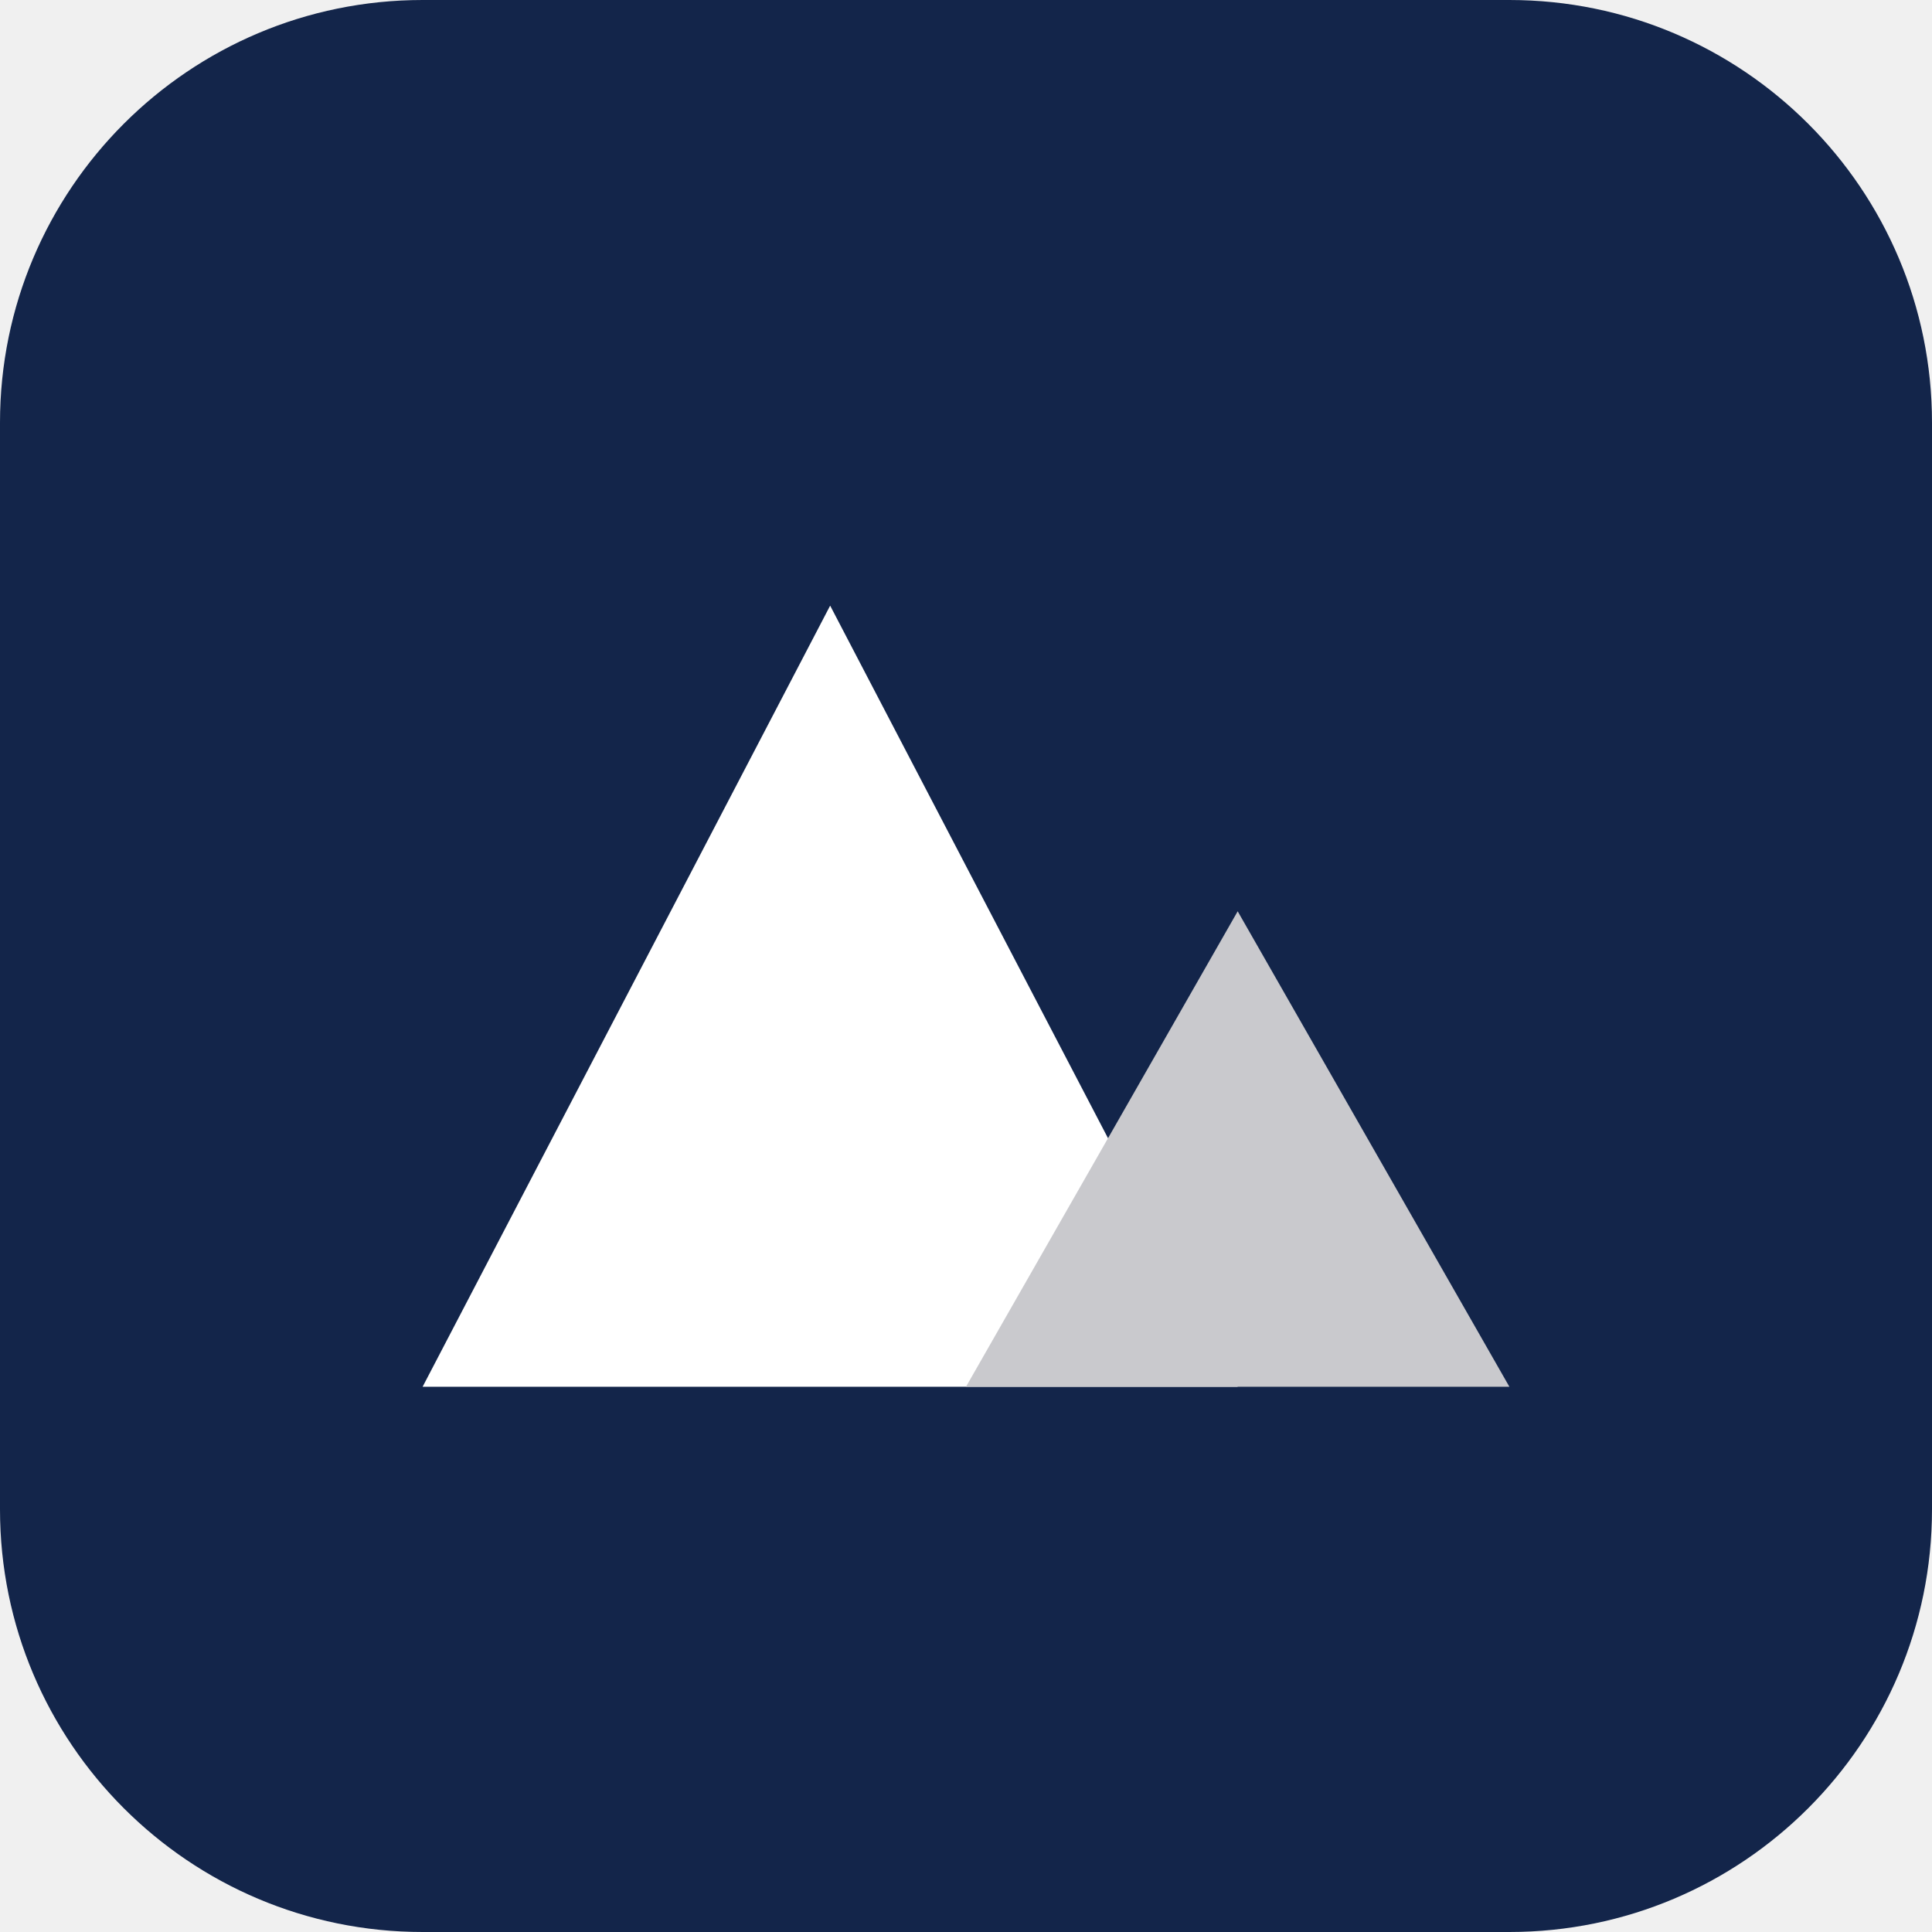
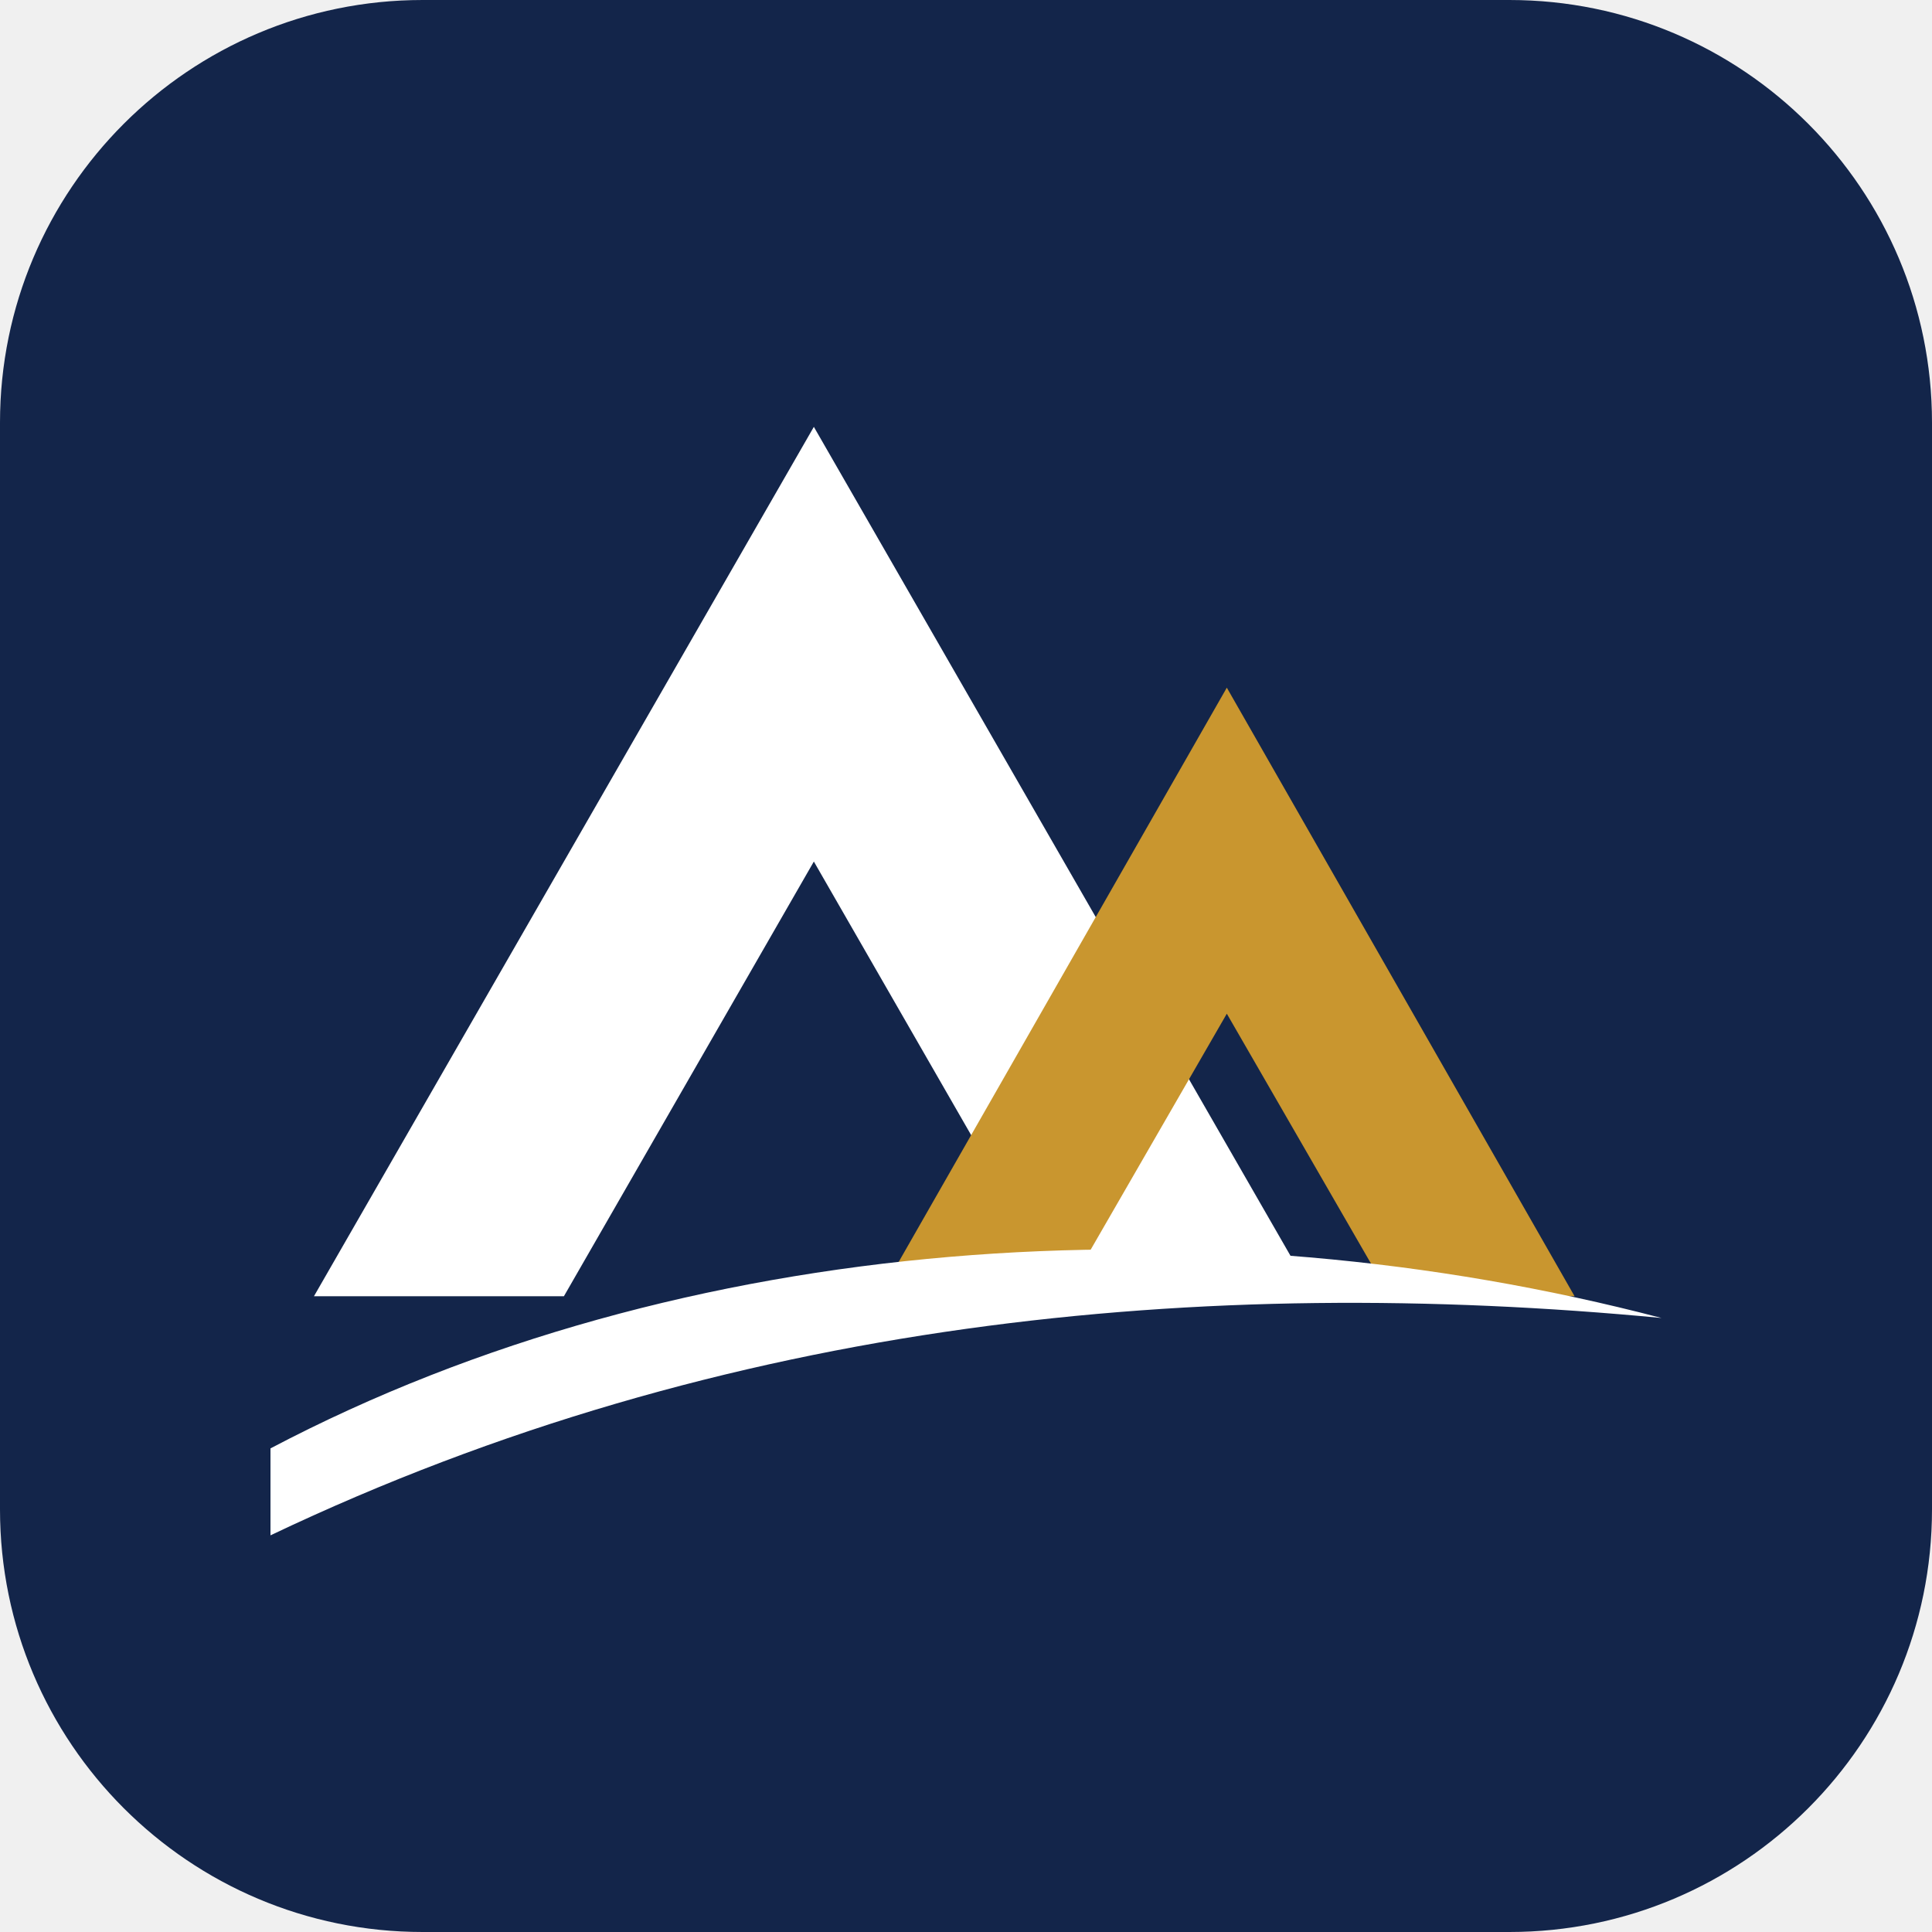
<svg xmlns="http://www.w3.org/2000/svg" viewBox="0 0 64 64" role="img" aria-labelledby="t">
  <rect width="64" height="64" rx="14" fill="#13254a" />
-   <g transform="translate(32 33) scale(.75) translate(-36 -36.25)">
-     <path d="M12 53.5L30 19L48 53.5Z" fill="#ffffff" />
-     <path d="M36 53.5L48 32.5L60 53.5Z" fill="#c9c9cd" />
+   <g transform="translate(32 32.5) scale(.72) translate(-35 -34.5)">
+     <path d="M5 49L28 9L51 49ZM16.5 49L28 29L39.5 49Z" fill="#ffffff" fill-rule="evenodd" />
+     <path d="M31 49L47 21L63 49ZM39.5 49L47 36L54.5 49Z" fill="#c9962f" fill-rule="evenodd" />
+     <path d="M3 56C22 46 46 44.5 67 50C46 48 24 50 3 60Z" fill="#ffffff" />
  </g>
</svg>
